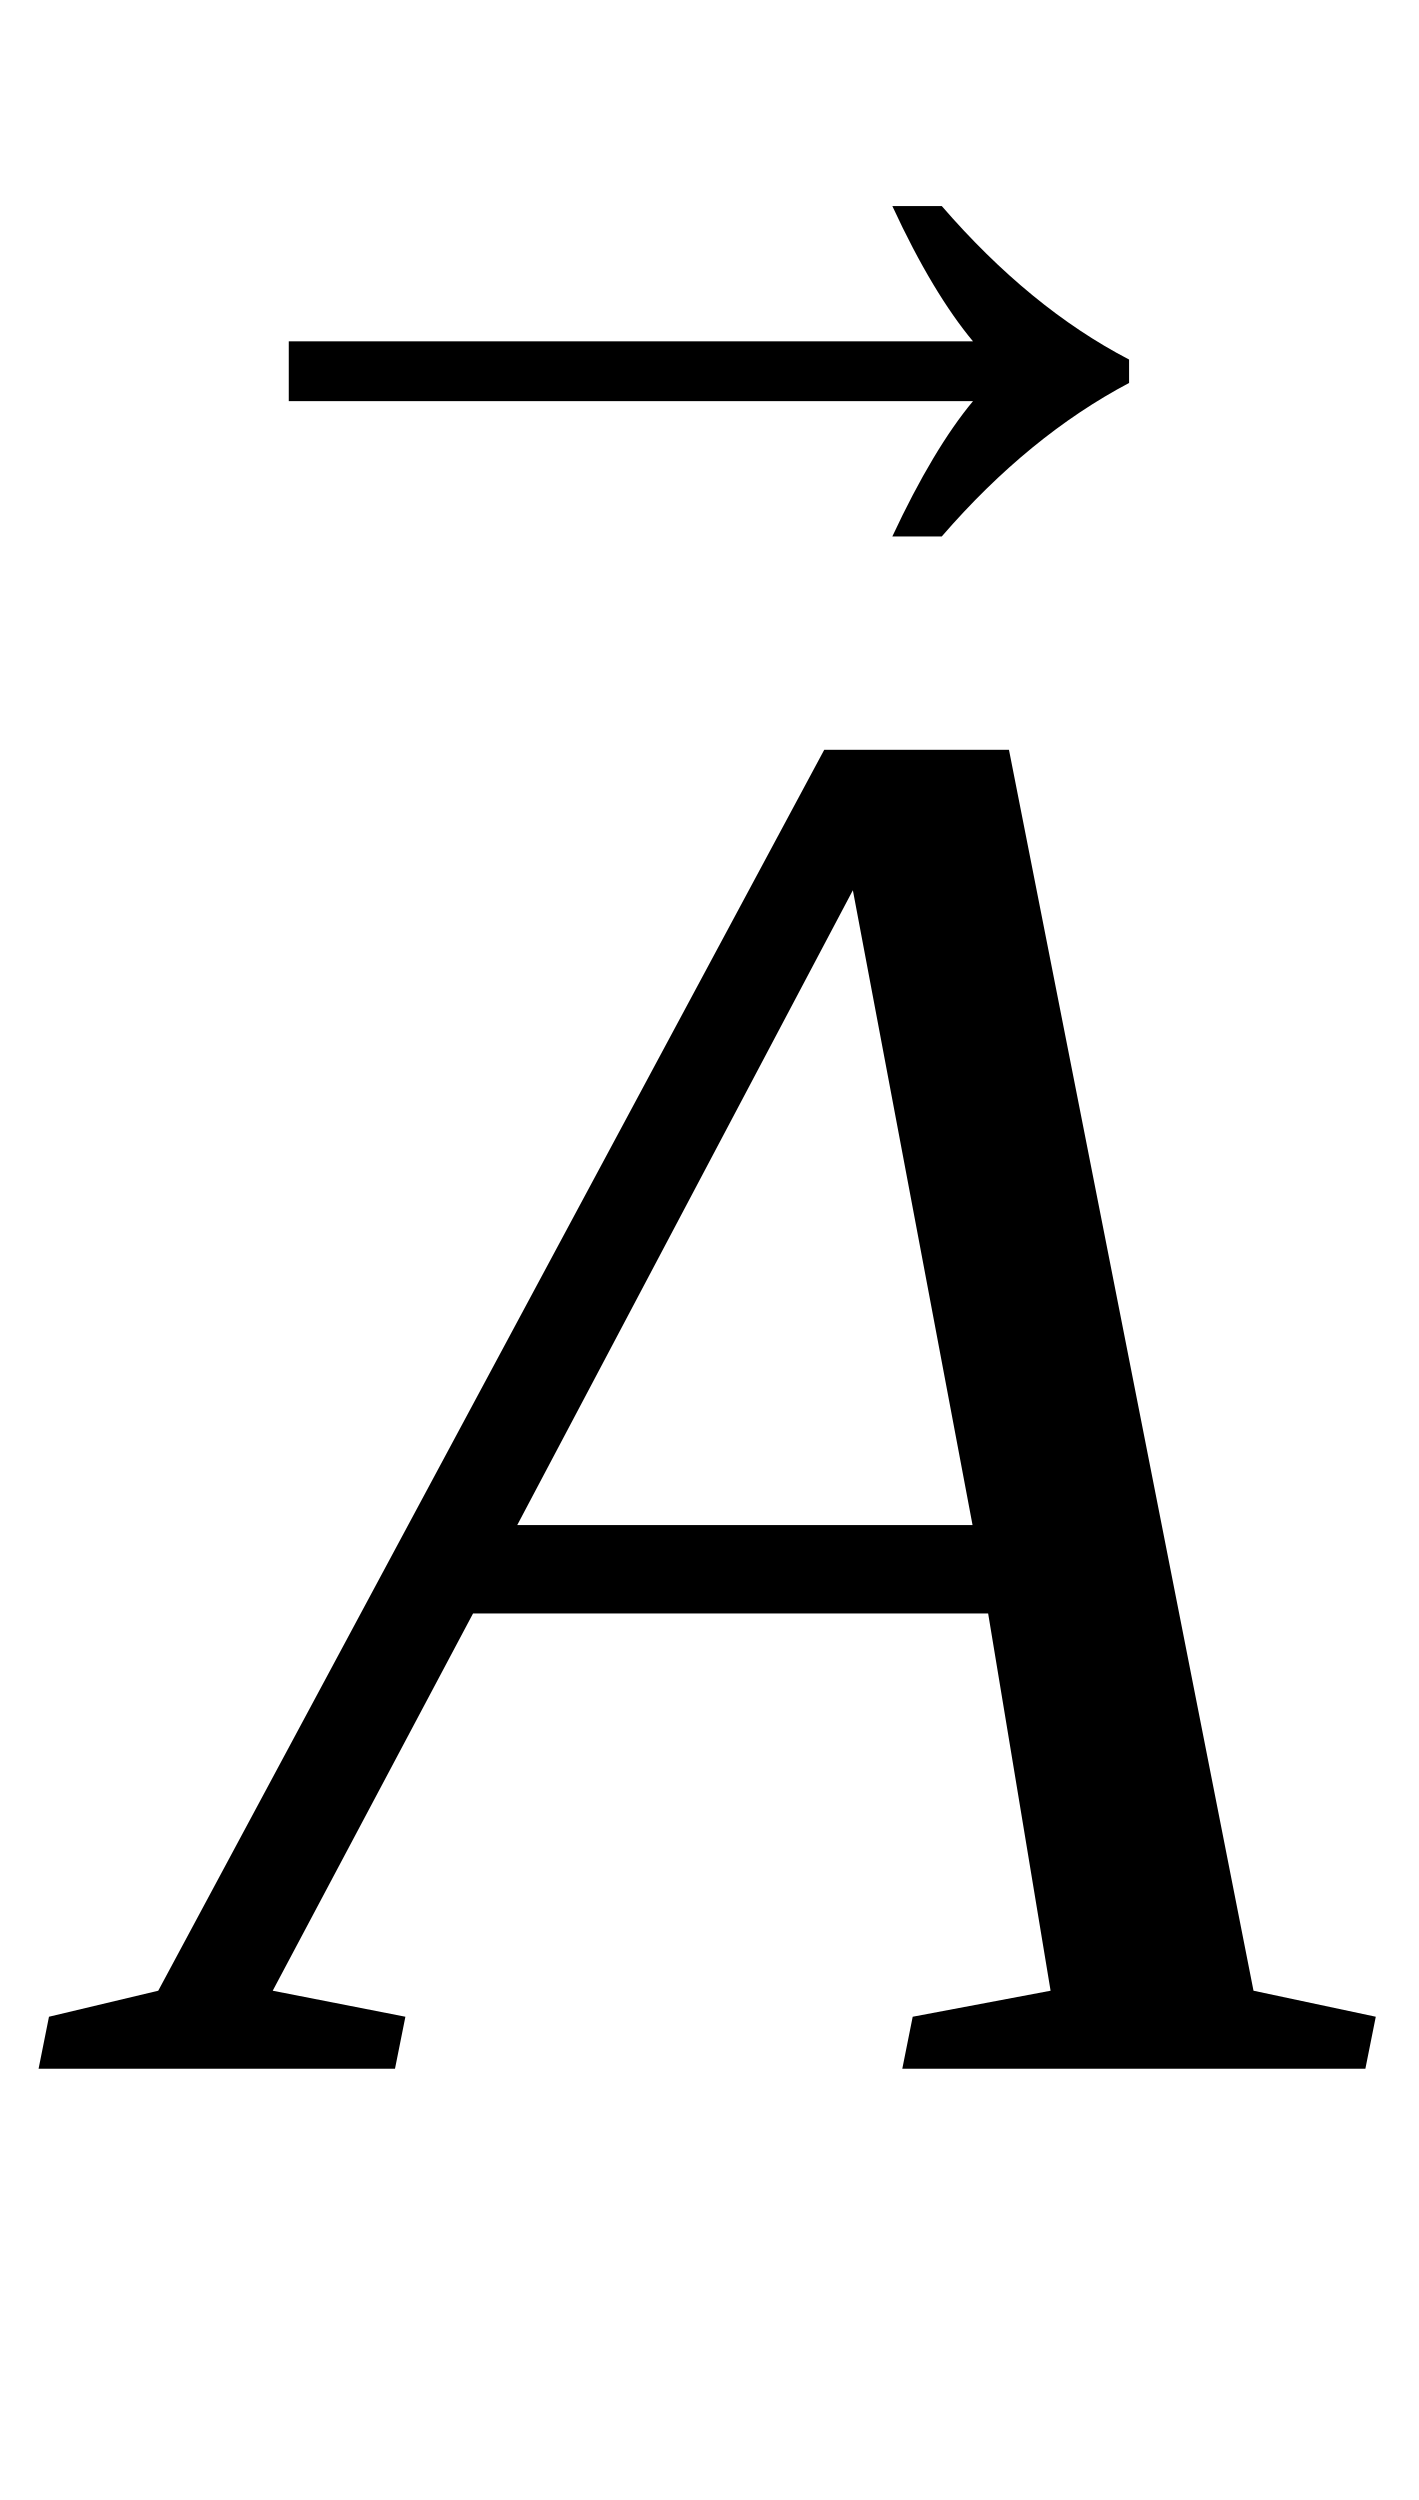
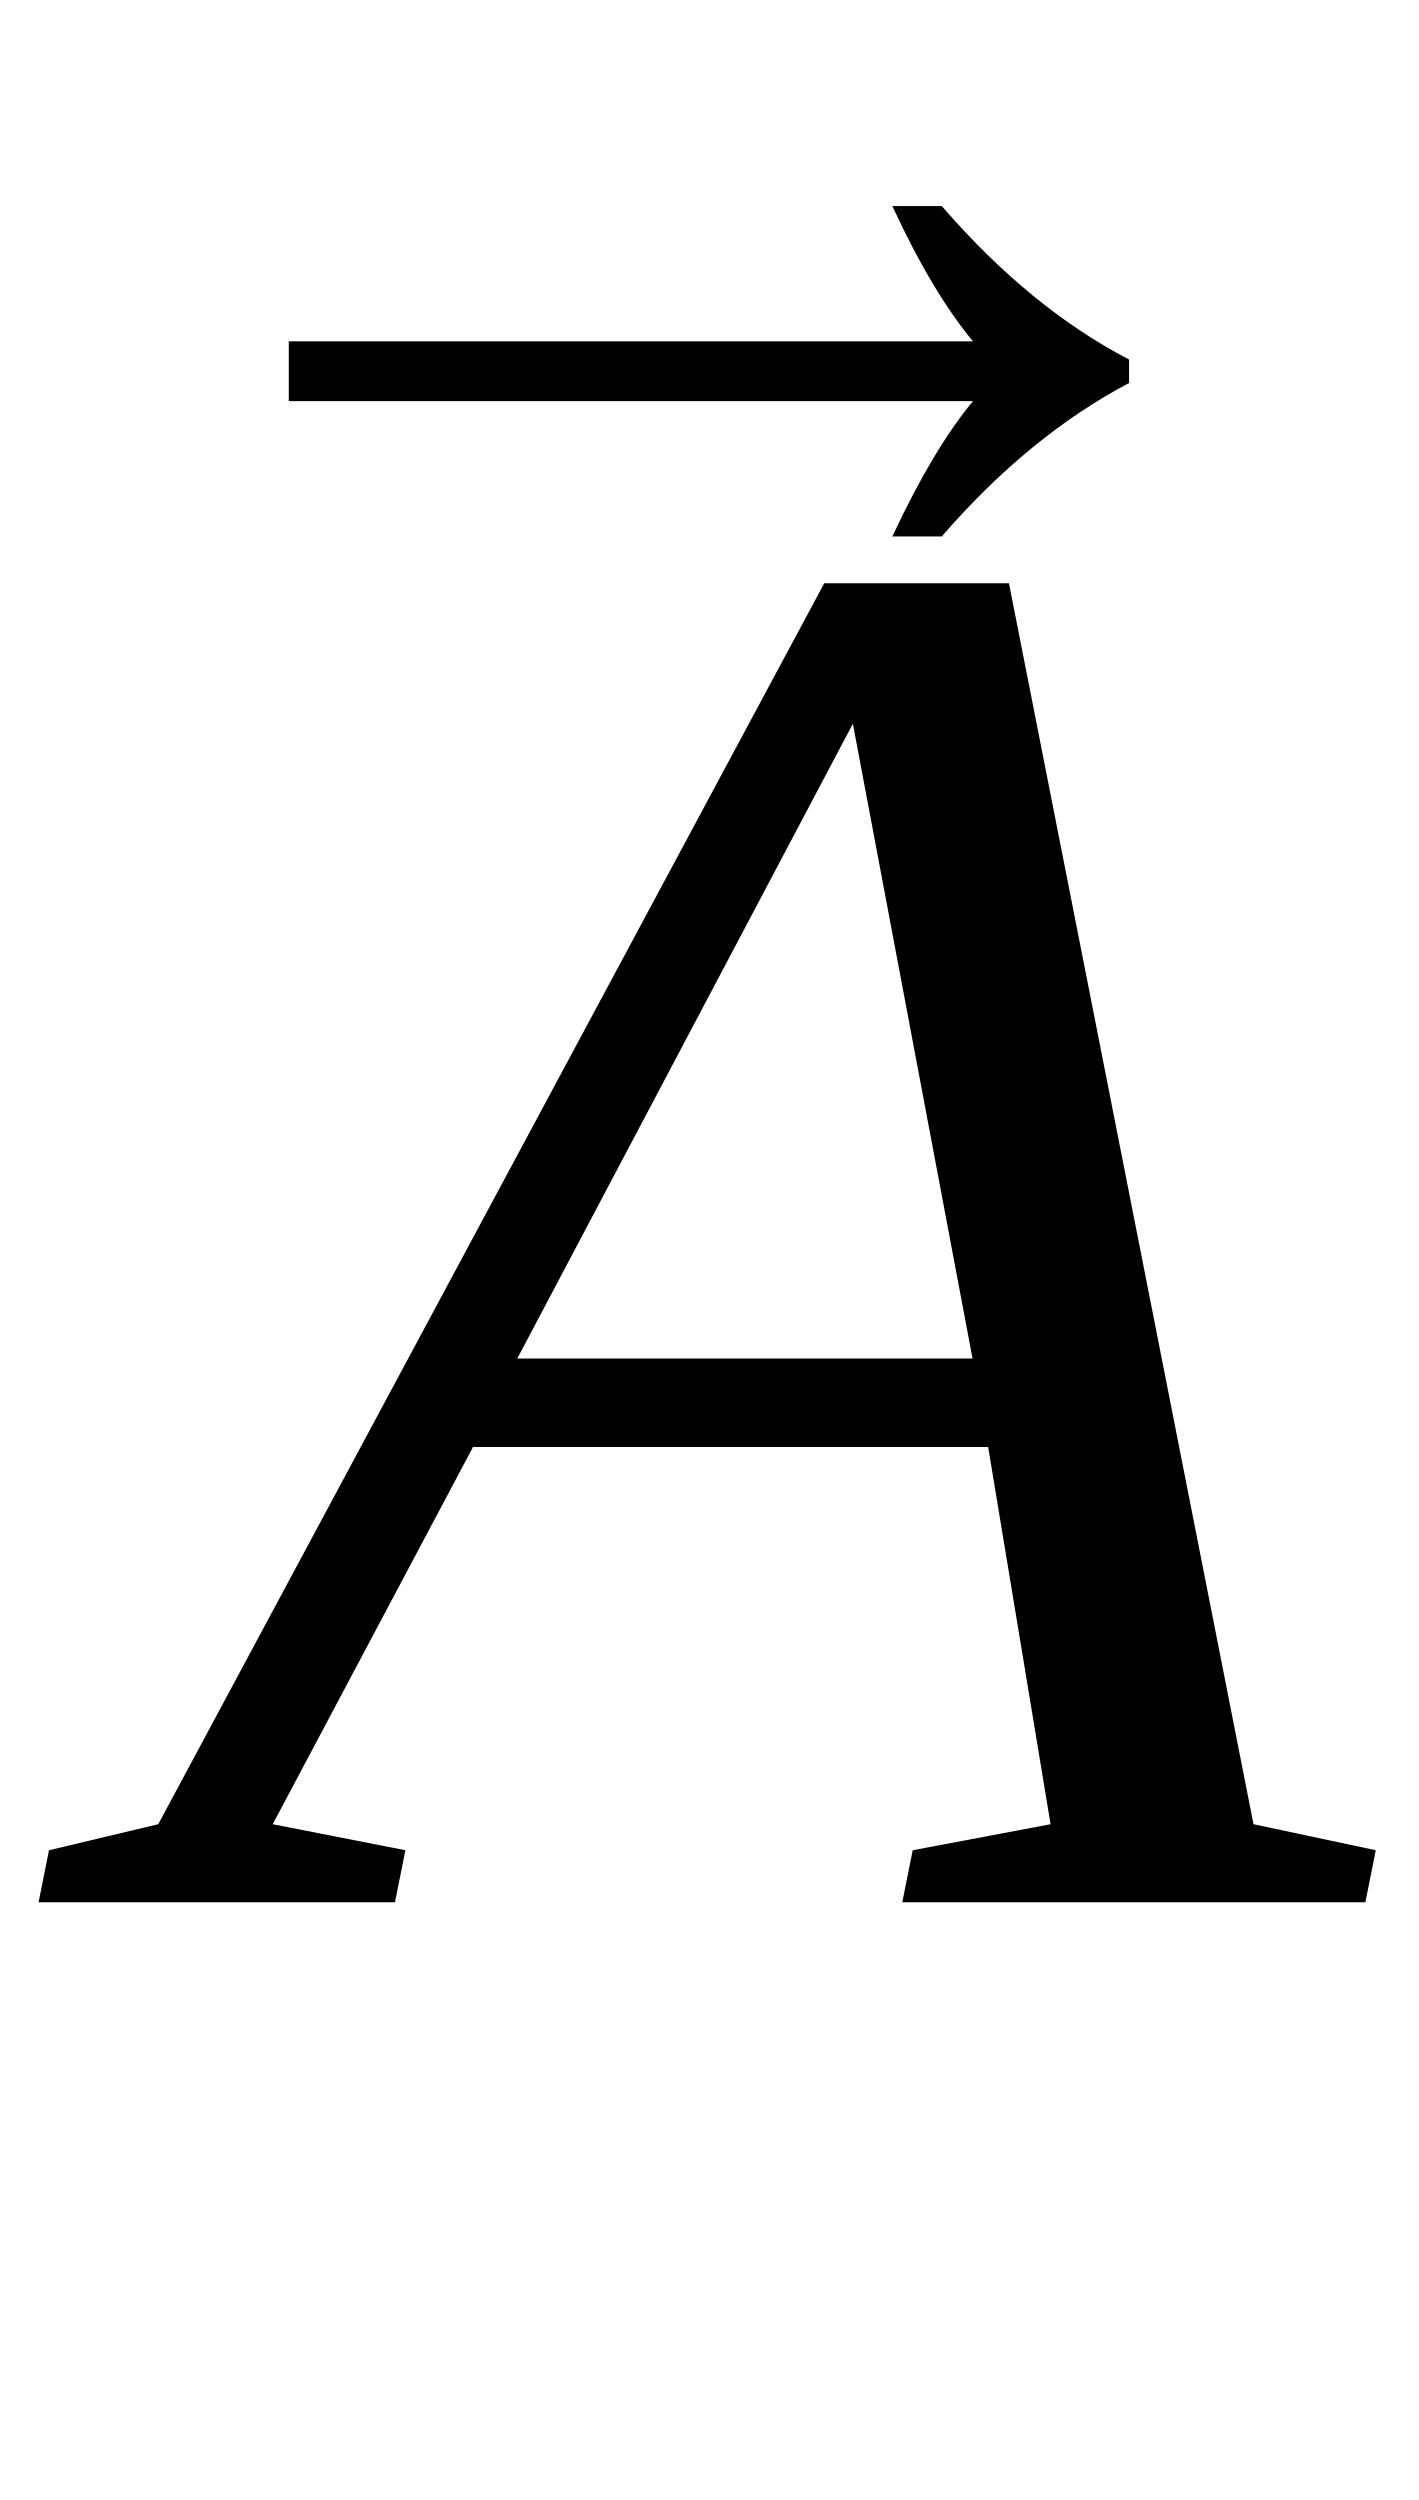
<svg xmlns="http://www.w3.org/2000/svg" height="15.015pt" width="8.52pt" viewBox="0 -12.425 8.52 15.015">
-   <g transform="translate(0.301992, 0)">
+   <g transform="translate(0.301992, -1)">
    <text font-size="12" text-anchor="middle" y="0" x="4.251" font-family="Times New Roman" font-style="italic" fill="black">A</text>
  </g>
  <g transform="translate(0, -11.60936)">
    <text font-size="8.52" text-anchor="middle" y="2.829" x="4.26" font-family="Times New Roman" fill="black">→</text>
  </g>
</svg>
